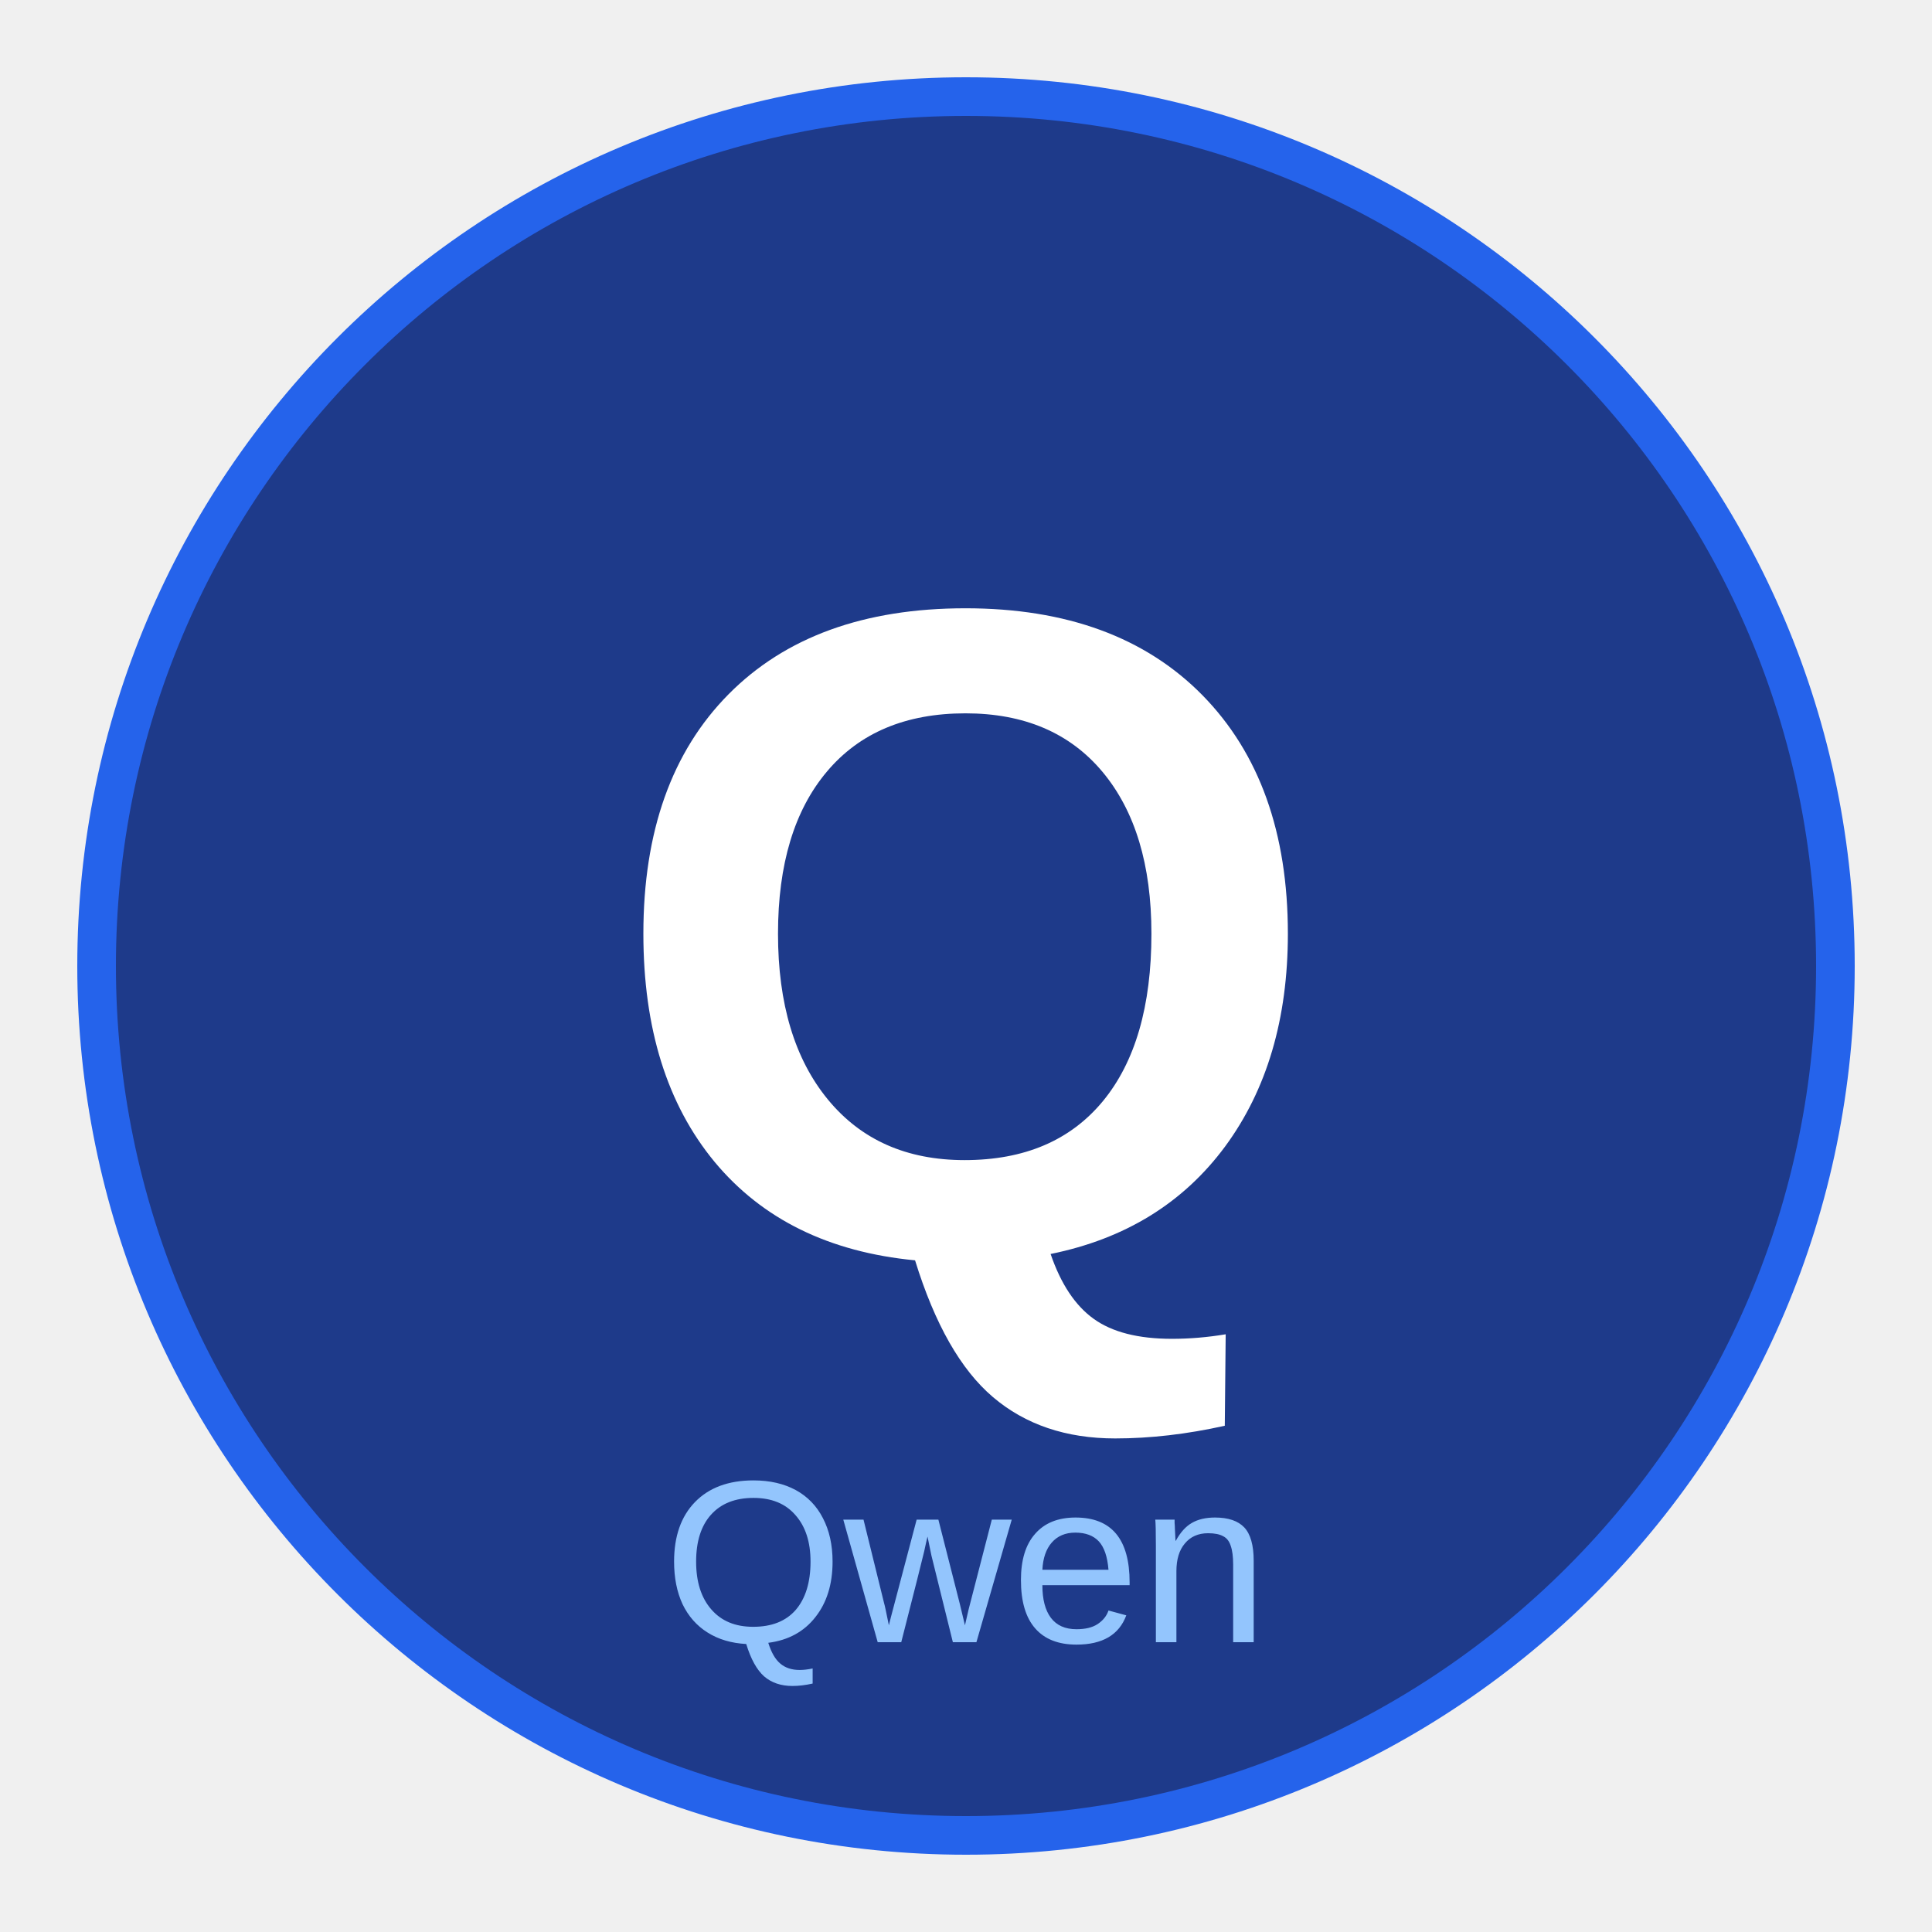
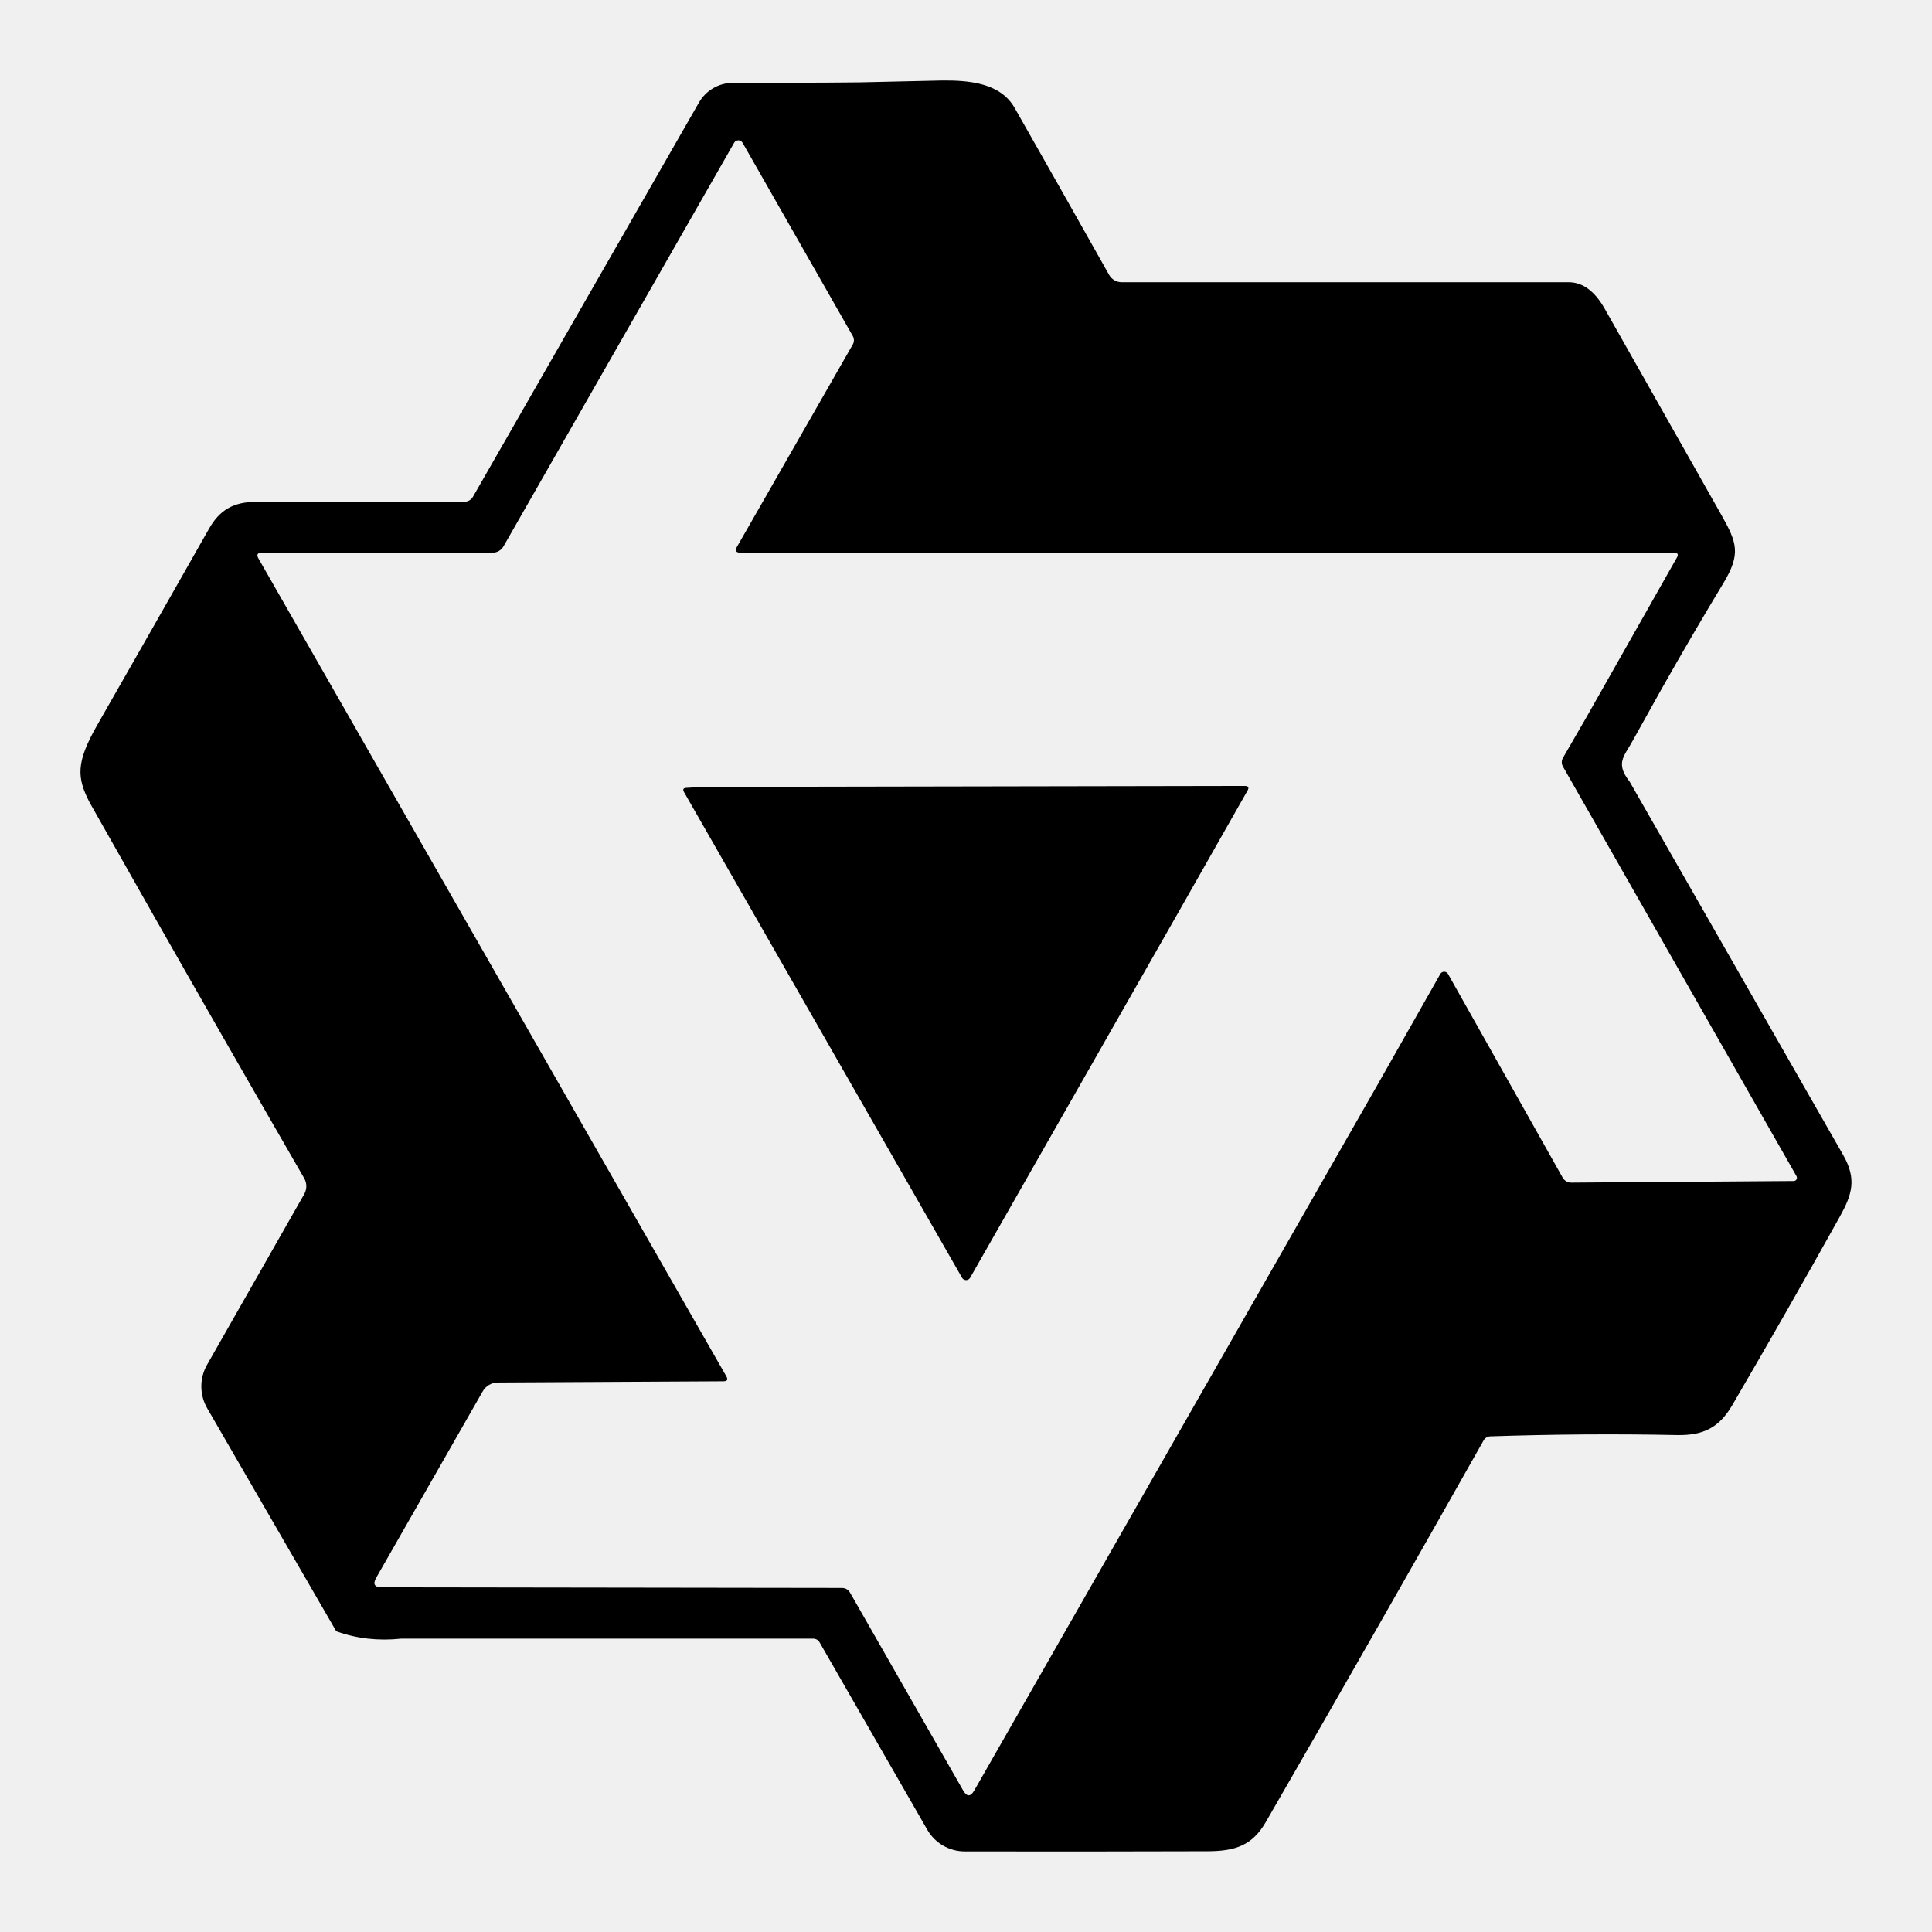
- <svg xmlns="http://www.w3.org/2000/svg" viewBox="0 0 100 100" width="100" height="100">
-   <circle cx="50" cy="50" r="45" fill="#1E3A8A" stroke="#2563EB" stroke-width="2" />
-   <text x="50" y="65" font-family="Arial, sans-serif" font-size="48" font-weight="bold" text-anchor="middle" fill="white">Q</text>
-   <text x="50" y="85" font-family="Arial, sans-serif" font-size="12" text-anchor="middle" fill="#93C5FD">Qwen</text>
+ <svg xmlns="http://www.w3.org/2000/svg" fill="currentColor" fill-rule="evenodd" height="1em" style="flex:none;line-height:1" viewBox="0 0 24 24" width="1em">
+   <path d="M12.604 1.34c.393.69.784 1.382 1.174 2.075a.18.18 0 00.157.091h5.552c.174 0 .322.11.446.327l1.454 2.57c.19.337.24.478.024.837-.26.43-.513.864-.76 1.3l-.367.658c-.106.196-.223.28-.04.512l2.652 4.637c.172.301.111.494-.043.77-.437.785-.882 1.564-1.335 2.34-.159.272-.352.375-.68.37-.777-.016-1.552-.01-2.327.016a.099.099 0 00-.081.05 575.097 575.097 0 01-2.705 4.74c-.169.293-.38.363-.725.364-.997.003-2.002.004-3.017.002a.537.537 0 01-.465-.271l-1.335-2.323a.09.09 0 00-.083-.049H4.982c-.285.03-.553-.001-.805-.092l-1.603-2.77a.543.543 0 01-.002-.54l1.207-2.12a.198.198 0 000-.197 550.951 550.951 0 01-1.875-3.272l-.79-1.395c-.16-.31-.173-.496.095-.965.465-.813.927-1.625 1.387-2.436.132-.234.304-.334.584-.335a338.3 338.3 0 012.589-.001.124.124 0 00.107-.063l2.806-4.895a.488.488 0 01.422-.246c.524-.001 1.053 0 1.583-.006L11.704 1c.341-.003.724.032.9.34zm-3.432.403a.06.06 0 00-.052.03L6.254 6.788a.157.157 0 01-.135.078H3.253c-.056 0-.07.025-.041.074l5.81 10.156c.025.042.013.062-.034.063l-2.795.015a.218.218 0 00-.2.116l-1.32 2.31c-.044.078-.021.118.068.118l5.716.008c.046 0 .08.02.104.061l1.403 2.454c.046.081.092.082.139 0l5.006-8.76.783-1.382a.055.055 0 01.096 0l1.424 2.53a.122.122 0 00.107.062l2.763-.02a.04.04 0 00.035-.02.041.041 0 000-.04l-2.9-5.086a.108.108 0 010-.113l.293-.507 1.12-1.977c.024-.041.012-.062-.035-.062H9.2c-.059 0-.073-.026-.043-.077l1.434-2.505a.107.107 0 000-.114L9.225 1.774a.06.06 0 00-.053-.031zm6.29 8.02c.046 0 .058.02.034.06l-.832 1.465-2.613 4.585a.056.056 0 01-.05.029.058.058 0 01-.05-.029L8.498 9.841c-.02-.034-.01-.052.028-.054l.216-.012 6.722-.012z" />
</svg>
